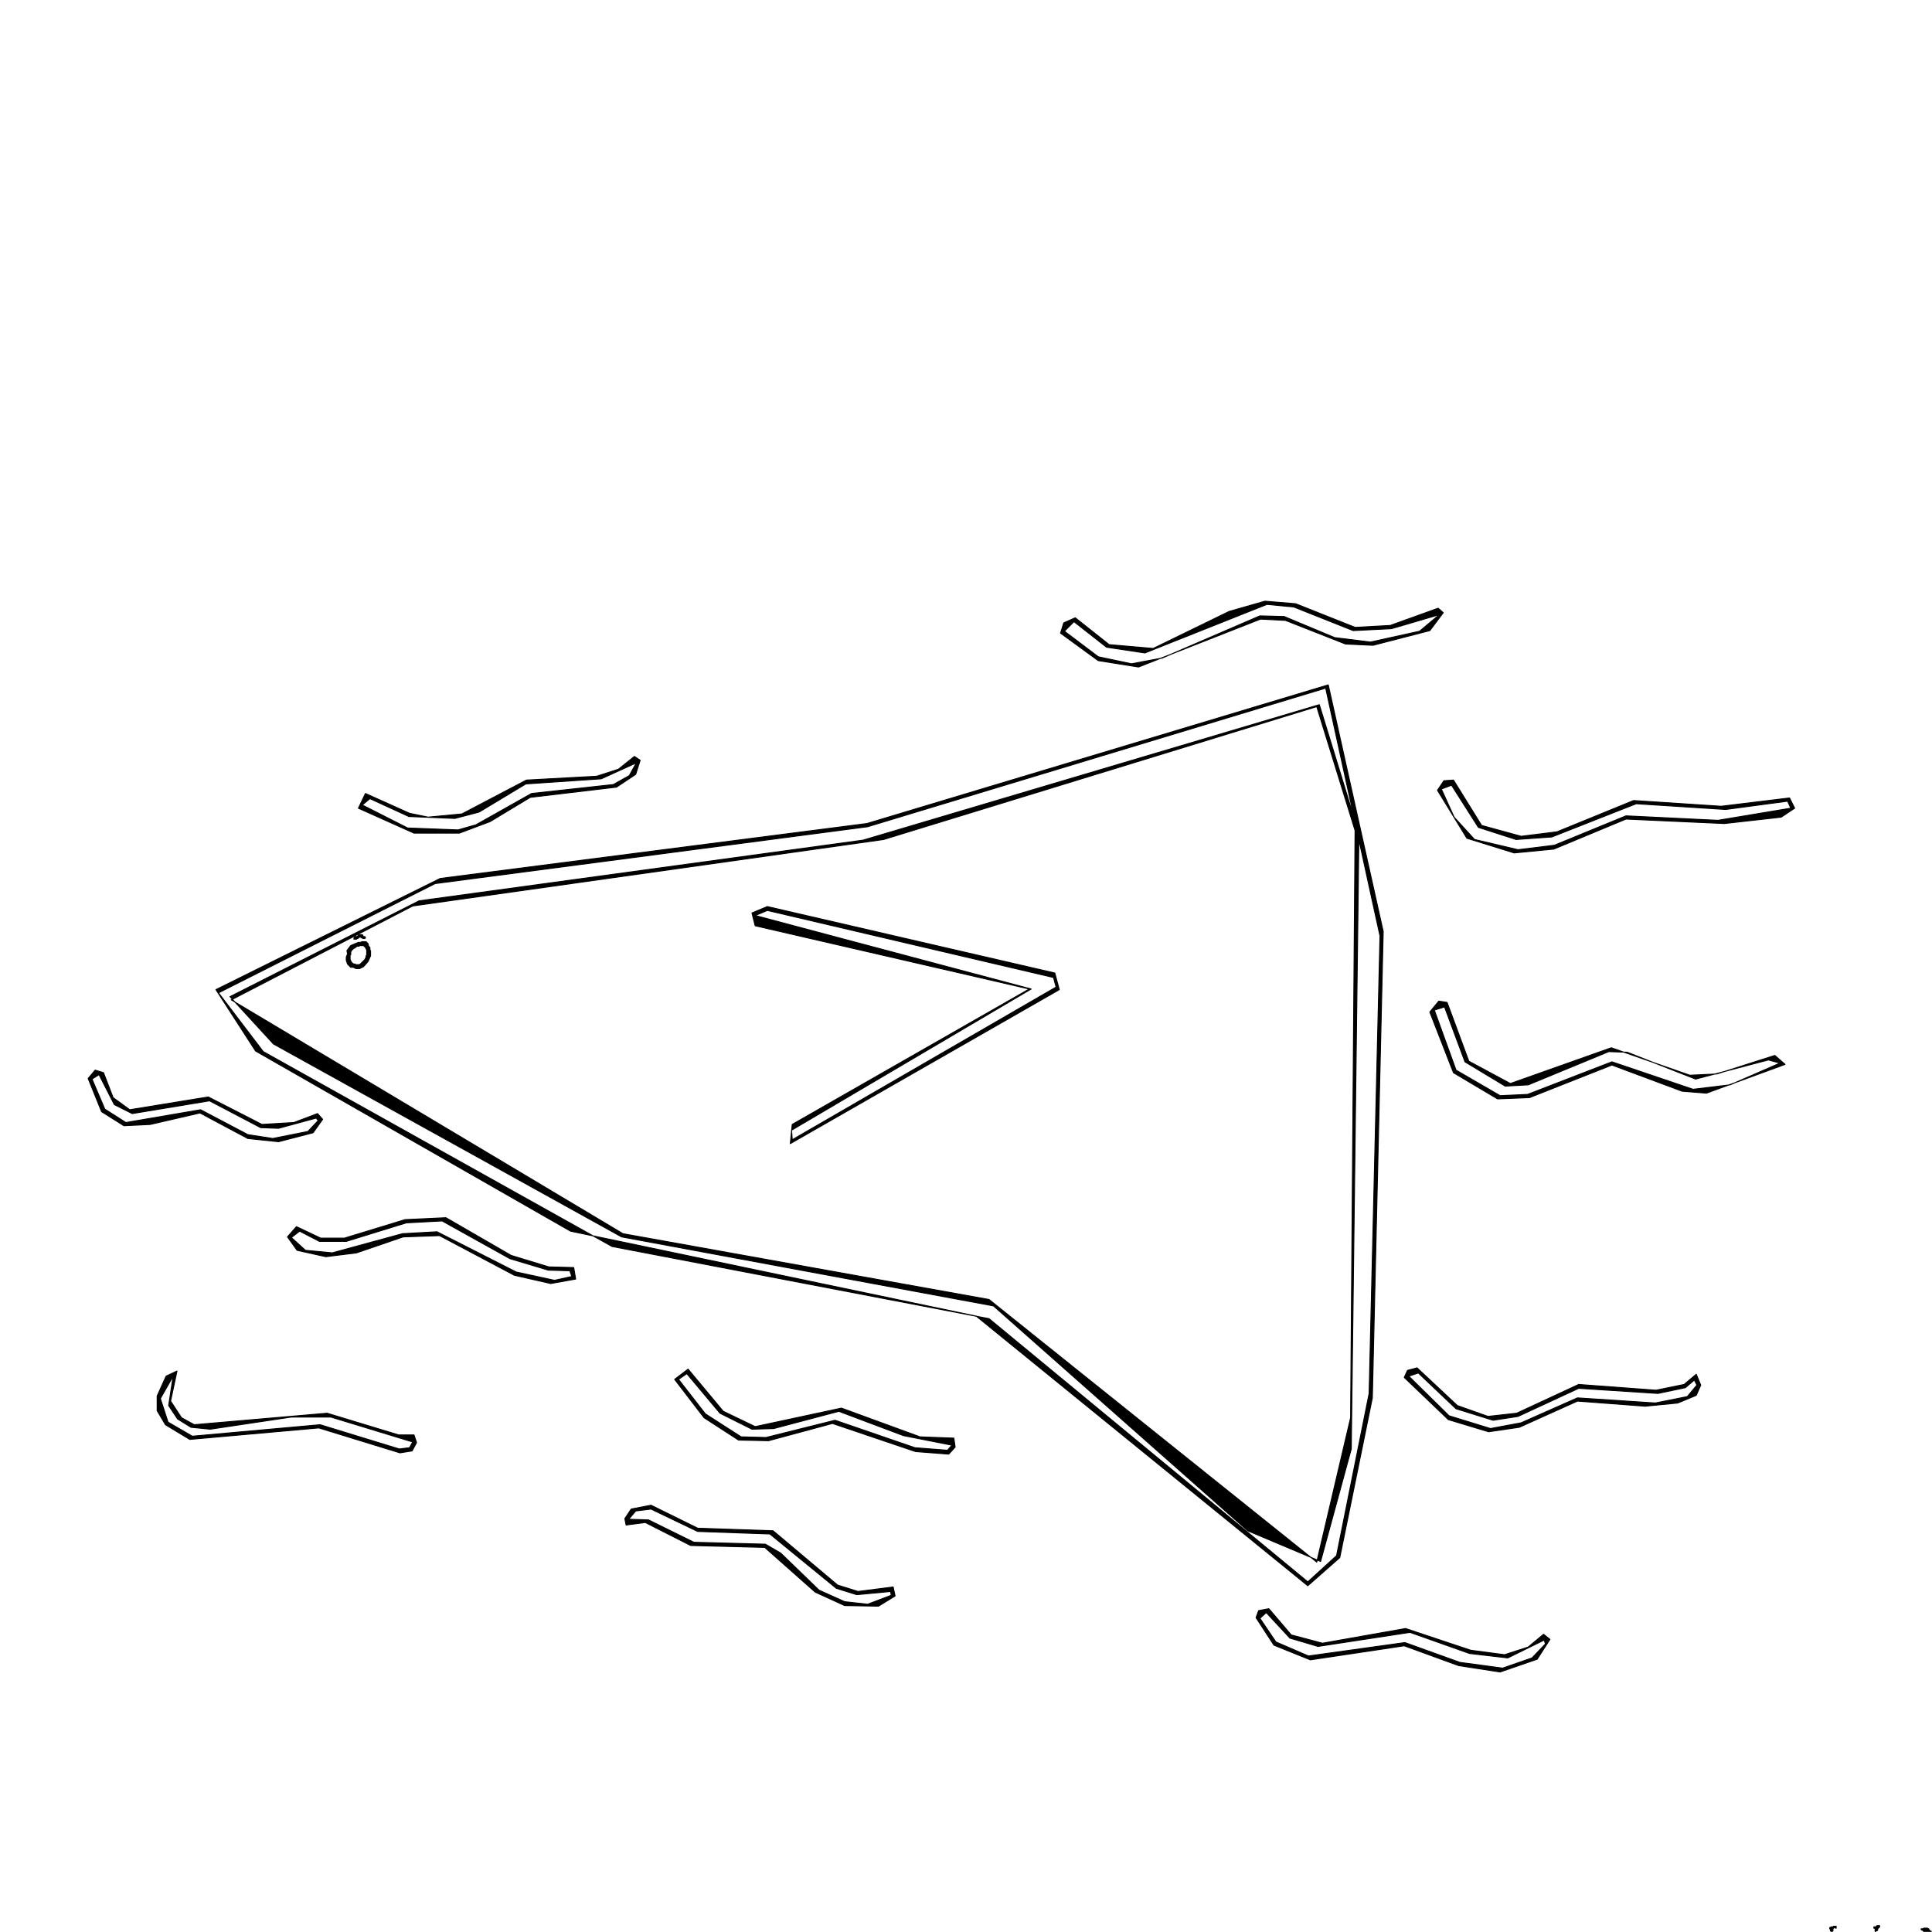
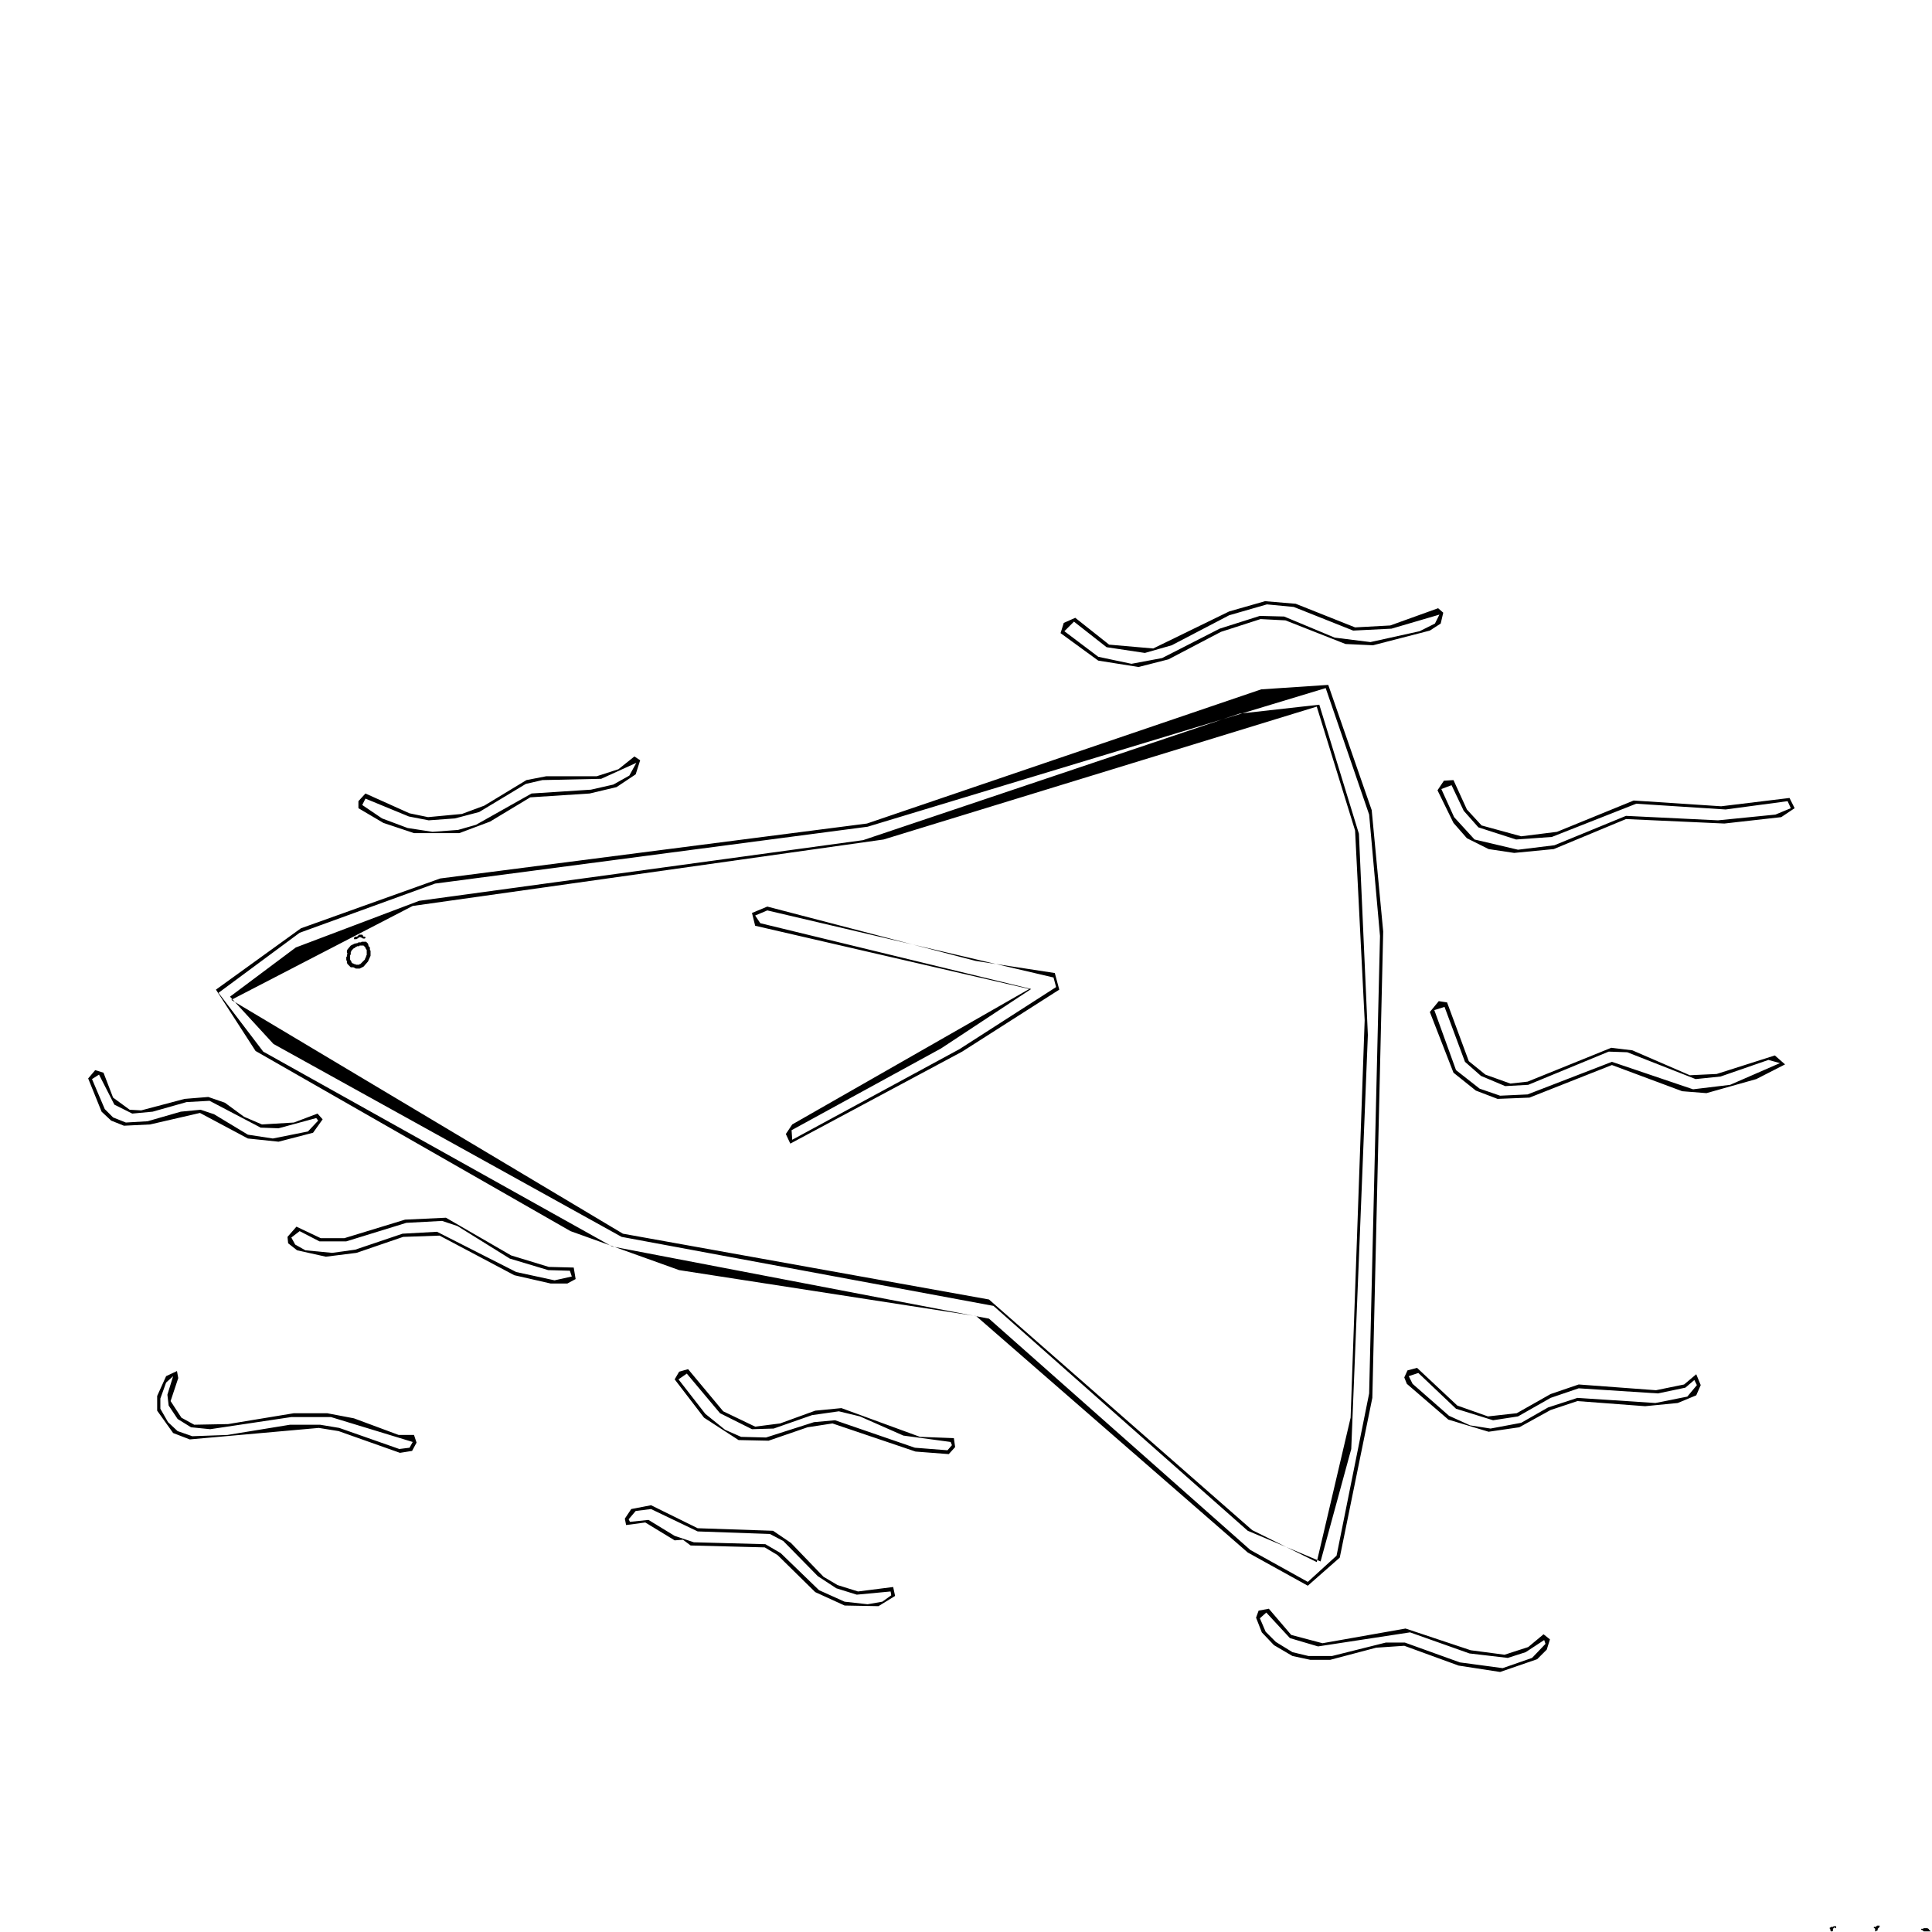
- <svg xmlns="http://www.w3.org/2000/svg" viewBox="0 0 3024 3024">
-   <path d="M 3007,3019 L 3007,3020 L 3008,3021 L 3009,3021 L 3011,3023 L 3023,3023 L 3022,3023 L 3019,3020 L 3019,3019 L 3018,3019 L 3017,3018 L 3011,3018 L 3010,3019 Z M 2874,3015 L 2870,3015 L 2869,3016 L 2866,3016 L 2865,3017 L 2864,3017 L 2864,3019 L 2865,3020 L 2865,3022 L 2866,3023 L 2868,3023 L 2869,3022 L 2869,3019 L 2871,3017 L 2872,3017 L 2873,3018 L 2874,3018 Z M 2942,3014 L 2938,3014 L 2936,3016 L 2933,3016 L 2933,3018 L 2934,3018 L 2935,3019 L 2935,3023 L 2936,3023 L 2937,3022 L 2938,3022 L 2939,3021 L 2939,3019 L 2942,3016 Z M 1966,2532 L 1994,2575 L 2051,2598 L 2198,2576 L 2283,2607 L 2348,2617 L 2406,2597 L 2426,2566 L 2416,2558 L 2392,2578 L 2355,2590 L 2302,2583 L 2200,2549 L 2070,2572 L 2021,2559 L 1986,2518 L 1970,2521 Z M 1972,2533 L 1982,2524 L 2019,2564 L 2063,2577 L 2207,2555 L 2300,2588 L 2360,2595 L 2417,2567 L 2419,2573 L 2398,2595 L 2352,2611 L 2285,2602 L 2199,2571 L 2048,2592 L 1997,2570 Z M 978,2377 L 980,2387 L 1010,2383 L 1081,2419 L 1197,2422 L 1276,2492 L 1322,2513 L 1375,2514 L 1401,2498 L 1398,2484 L 1343,2491 L 1311,2481 L 1210,2396 L 1092,2392 L 1019,2356 L 988,2362 Z M 984,2378 L 995,2365 L 1019,2362 L 1092,2397 L 1205,2401 L 1309,2486 L 1341,2496 L 1394,2491 L 1395,2497 L 1358,2511 L 1322,2507 L 1282,2489 L 1222,2431 L 1198,2417 L 1086,2414 L 1015,2379 Z M 246,2185 L 246,2208 L 259,2230 L 297,2253 L 499,2235 L 626,2274 L 645,2271 L 652,2258 L 648,2246 L 624,2246 L 512,2212 L 304,2230 L 284,2219 L 267,2193 L 277,2146 L 260,2154 Z M 251,2189 L 271,2154 L 264,2200 L 278,2221 L 299,2234 L 329,2237 L 456,2218 L 518,2218 L 646,2257 L 641,2266 L 625,2268 L 501,2230 L 301,2248 L 263,2226 Z M 1056,2159 L 1102,2219 L 1156,2254 L 1203,2255 L 1303,2228 L 1433,2272 L 1485,2276 L 1495,2265 L 1493,2251 L 1440,2249 L 1317,2204 L 1182,2233 L 1132,2209 L 1077,2143 Z M 1062,2159 L 1075,2150 L 1127,2212 L 1177,2237 L 1211,2236 L 1313,2209 L 1414,2247 L 1490,2262 L 1483,2270 L 1432,2266 L 1307,2223 L 1199,2250 L 1160,2249 L 1104,2213 Z M 2198,2156 L 2267,2222 L 2330,2241 L 2378,2234 L 2469,2193 L 2575,2201 L 2626,2196 L 2655,2184 L 2662,2168 L 2655,2151 L 2636,2167 L 2592,2176 L 2471,2167 L 2374,2212 L 2329,2217 L 2281,2200 L 2218,2141 L 2203,2145 Z M 2205,2154 L 2220,2149 L 2279,2205 L 2337,2223 L 2376,2217 L 2471,2173 L 2595,2181 L 2638,2172 L 2652,2160 L 2656,2168 L 2641,2186 L 2591,2196 L 2469,2188 L 2381,2227 L 2333,2236 L 2268,2216 Z M 450,1936 L 465,1957 L 510,1967 L 558,1961 L 631,1936 L 688,1934 L 805,1996 L 862,2009 L 901,2002 L 898,1984 L 859,1983 L 800,1965 L 698,1906 L 634,1909 L 539,1938 L 502,1938 L 464,1920 Z M 456,1937 L 469,1927 L 500,1943 L 542,1943 L 636,1914 L 692,1911 L 798,1970 L 858,1988 L 892,1989 L 895,1998 L 868,2004 L 808,1991 L 684,1928 L 630,1931 L 520,1961 L 478,1957 Z M 138,1688 L 159,1740 L 194,1762 L 235,1760 L 313,1742 L 388,1782 L 436,1787 L 490,1773 L 505,1752 L 497,1743 L 460,1757 L 410,1760 L 326,1717 L 203,1737 L 177,1718 L 162,1679 L 149,1675 Z M 144,1689 L 155,1682 L 179,1729 L 207,1743 L 328,1723 L 408,1765 L 436,1766 L 495,1750 L 498,1754 L 482,1771 L 427,1782 L 388,1776 L 314,1737 L 197,1757 L 164,1736 Z M 2238,1584 L 2275,1679 L 2344,1720 L 2394,1718 L 2523,1667 L 2633,1708 L 2671,1711 L 2794,1666 L 2778,1652 L 2687,1681 L 2645,1683 L 2522,1640 L 2364,1696 L 2299,1661 L 2265,1569 L 2252,1567 Z M 2245,1581 L 2261,1576 L 2293,1662 L 2356,1700 L 2392,1698 L 2518,1646 L 2547,1647 L 2654,1689 L 2768,1659 L 2786,1664 L 2708,1698 L 2650,1705 L 2523,1662 L 2391,1713 L 2348,1715 L 2279,1675 Z M 573,1474 L 566,1474 L 565,1475 L 561,1475 L 549,1480 L 543,1488 L 544,1493 L 542,1498 L 542,1503 L 544,1509 L 549,1514 L 553,1514 L 557,1516 L 563,1516 L 569,1513 L 576,1505 L 580,1496 L 580,1488 L 579,1487 L 579,1483 L 577,1481 L 576,1477 Z M 569,1480 L 572,1483 L 574,1487 L 574,1495 L 573,1496 L 573,1498 L 571,1502 L 564,1509 L 562,1510 L 557,1510 L 556,1509 L 554,1509 L 552,1508 L 550,1506 L 548,1502 L 548,1495 L 549,1494 L 549,1490 L 550,1488 L 554,1484 L 555,1484 L 559,1481 L 562,1481 L 563,1480 Z M 554,1470 L 558,1470 L 559,1469 L 560,1469 L 562,1467 L 565,1467 L 566,1468 L 567,1468 L 568,1469 L 571,1469 L 572,1468 L 572,1467 L 571,1466 L 569,1466 L 568,1465 L 568,1464 L 567,1463 L 562,1463 L 559,1466 L 556,1466 L 554,1468 Z M 1177,1429 L 1182,1449 L 1611,1548 L 1240,1760 L 1237,1790 L 1658,1549 L 1651,1523 L 1201,1419 Z M 1182,1433 L 1201,1425 L 1649,1530 L 1653,1545 L 1240,1784 L 1239,1769 L 1614,1548 Z M 2250,1237 L 2296,1312 L 2370,1335 L 2432,1329 L 2545,1282 L 2699,1289 L 2788,1279 L 2809,1265 L 2801,1249 L 2694,1262 L 2557,1253 L 2437,1302 L 2381,1309 L 2319,1292 L 2275,1221 L 2260,1222 Z M 2256,1235 L 2272,1229 L 2314,1295 L 2373,1314 L 2429,1310 L 2561,1258 L 2701,1267 L 2798,1254 L 2803,1265 L 2689,1284 L 2545,1277 L 2433,1323 L 2376,1330 L 2308,1314 L 2276,1279 Z M 1002,1190 L 993,1184 L 968,1204 L 934,1215 L 824,1221 L 723,1274 L 670,1279 L 641,1273 L 572,1242 L 561,1265 L 648,1304 L 719,1304 L 767,1286 L 830,1248 L 965,1232 L 995,1212 Z M 996,1194 L 985,1214 L 960,1228 L 832,1242 L 745,1291 L 717,1299 L 638,1296 L 567,1260 L 579,1250 L 640,1278 L 712,1281 L 750,1271 L 823,1227 L 941,1219 Z M 2067,2444 L 2115,2268 L 2127,1305 L 2065,1103 L 1351,1315 L 656,1410 L 360,1560 L 428,1634 L 973,1936 L 1555,2044 L 1953,2396 Z M 2061,2445 L 1548,2034 L 975,1931 L 362,1565 L 646,1418 L 1383,1314 L 2061,1106 L 2121,1300 L 2114,2219 Z M 2097,2438 L 2148,2188 L 2165,1458 L 2079,1072 L 1357,1289 L 689,1375 L 338,1549 L 400,1645 L 893,1927 L 1528,2060 L 2047,2482 Z M 2092,2435 L 2047,2476 L 1548,2064 L 958,1951 L 412,1646 L 342,1554 L 681,1383 L 1358,1294 L 2075,1077 L 2160,1465 L 2143,2181 Z M 2259,959 L 2251,952 L 2176,979 L 2121,982 L 2028,945 L 1980,941 L 1924,957 L 1805,1015 L 1736,1009 L 1683,967 L 1665,975 L 1660,991 L 1719,1034 L 1782,1044 L 1973,969 L 2012,971 L 2106,1008 L 2149,1010 L 2238,987 Z M 2253,962 L 2222,988 L 2145,1005 L 2089,998 L 2010,965 L 1972,964 L 1819,1030 L 1771,1039 L 1719,1028 L 1666,988 L 1681,973 L 1732,1013 L 1792,1022 L 1983,946 L 2025,950 L 2118,987 L 2178,984 Z" fill="#000000" stroke="#000000" stroke-width="1.5" stroke-linecap="round" stroke-linejoin="round" />
+ <svg xmlns="http://www.w3.org/2000/svg" viewBox="0 0 3024 3024" width="100%" height="100%">
+   <path fill="currentColor" fill-rule="evenodd" d="M 3007,3019 L 3007,3020 L 3008,3021 L 3009,3021 L 3011,3023 L 3023,3023 L 3022,3023 L 3019,3020 L 3019,3019 L 3018,3019 L 3017,3018 L 3011,3018 L 3010,3019 Z M 2874,3015 L 2870,3015 L 2869,3016 L 2866,3016 L 2865,3017 L 2864,3017 L 2864,3019 L 2865,3020 L 2865,3022 L 2866,3023 L 2868,3023 L 2869,3022 L 2869,3019 L 2871,3017 L 2872,3017 L 2873,3018 L 2874,3018 Z M 2942,3014 L 2938,3014 L 2936,3016 L 2933,3016 L 2933,3018 L 2934,3018 L 2935,3019 L 2935,3023 L 2936,3023 L 2937,3022 L 2938,3022 L 2939,3021 L 2939,3019 L 2942,3016 Z M 1966,2532 L 1975,2555 L 1994,2575 L 2023,2592 L 2051,2598 L 2082,2598 L 2154,2579 L 2198,2576 L 2283,2607 L 2348,2617 L 2406,2597 L 2421,2582 L 2426,2566 L 2416,2558 L 2392,2578 L 2355,2590 L 2302,2583 L 2200,2549 L 2070,2572 L 2021,2559 L 1986,2518 L 1970,2521 Z M 1972,2533 L 1982,2524 L 2019,2564 L 2063,2577 L 2207,2555 L 2300,2588 L 2360,2595 L 2388,2586 L 2417,2567 L 2419,2573 L 2398,2595 L 2352,2611 L 2285,2602 L 2199,2571 L 2169,2571 L 2085,2592 L 2048,2592 L 2023,2586 L 1997,2570 L 1981,2554 Z M 978,2377 L 980,2387 L 1010,2383 L 1056,2411 L 1069,2410 L 1081,2419 L 1197,2422 L 1217,2434 L 1276,2492 L 1322,2513 L 1375,2514 L 1401,2498 L 1398,2484 L 1343,2491 L 1311,2481 L 1289,2468 L 1238,2415 L 1210,2396 L 1092,2392 L 1019,2356 L 988,2362 Z M 984,2378 L 995,2365 L 1019,2362 L 1092,2397 L 1205,2401 L 1226,2412 L 1280,2467 L 1309,2486 L 1341,2496 L 1394,2491 L 1395,2497 L 1381,2507 L 1358,2511 L 1322,2507 L 1282,2489 L 1222,2431 L 1198,2417 L 1086,2414 L 1056,2404 L 1015,2379 L 986,2382 Z M 246,2185 L 246,2208 L 271,2243 L 297,2253 L 499,2235 L 530,2240 L 626,2274 L 645,2271 L 652,2258 L 648,2246 L 624,2246 L 554,2220 L 512,2212 L 460,2212 L 357,2229 L 304,2230 L 284,2219 L 267,2193 L 279,2157 L 277,2146 L 260,2154 Z M 251,2189 L 260,2164 L 271,2154 L 262,2183 L 264,2200 L 278,2221 L 299,2234 L 329,2237 L 456,2218 L 518,2218 L 646,2257 L 641,2266 L 625,2268 L 531,2235 L 501,2230 L 454,2230 L 356,2246 L 301,2248 L 278,2240 L 263,2226 L 251,2205 Z M 1056,2159 L 1102,2219 L 1156,2254 L 1203,2255 L 1264,2234 L 1303,2228 L 1433,2272 L 1485,2276 L 1495,2265 L 1493,2251 L 1440,2249 L 1317,2204 L 1276,2208 L 1221,2228 L 1182,2233 L 1132,2209 L 1077,2143 L 1063,2147 Z M 1062,2159 L 1075,2150 L 1127,2212 L 1177,2237 L 1211,2236 L 1271,2215 L 1313,2209 L 1346,2217 L 1414,2247 L 1488,2257 L 1490,2262 L 1483,2270 L 1432,2266 L 1307,2223 L 1274,2226 L 1199,2250 L 1160,2249 L 1135,2238 L 1104,2213 Z M 2198,2156 L 2202,2166 L 2267,2222 L 2330,2241 L 2378,2234 L 2427,2207 L 2469,2193 L 2575,2201 L 2626,2196 L 2655,2184 L 2662,2168 L 2655,2151 L 2636,2167 L 2592,2176 L 2471,2167 L 2427,2182 L 2374,2212 L 2329,2217 L 2281,2200 L 2218,2141 L 2203,2145 Z M 2205,2154 L 2220,2149 L 2279,2205 L 2337,2223 L 2376,2217 L 2427,2188 L 2471,2173 L 2595,2181 L 2638,2172 L 2652,2160 L 2656,2168 L 2641,2186 L 2591,2196 L 2469,2188 L 2423,2203 L 2381,2227 L 2333,2236 L 2301,2231 L 2268,2216 L 2211,2166 Z M 450,1936 L 451,1946 L 465,1957 L 510,1967 L 558,1961 L 631,1936 L 688,1934 L 805,1996 L 862,2009 L 888,2009 L 901,2002 L 898,1984 L 859,1983 L 800,1965 L 698,1906 L 634,1909 L 539,1938 L 502,1938 L 464,1920 Z M 456,1937 L 469,1927 L 500,1943 L 542,1943 L 636,1914 L 692,1911 L 716,1919 L 798,1970 L 858,1988 L 892,1989 L 895,1998 L 868,2004 L 808,1991 L 684,1928 L 630,1931 L 556,1956 L 520,1961 L 478,1957 L 462,1948 Z M 138,1688 L 159,1740 L 174,1754 L 194,1762 L 235,1760 L 313,1742 L 388,1782 L 436,1787 L 490,1773 L 505,1752 L 497,1743 L 460,1757 L 410,1760 L 382,1748 L 352,1726 L 326,1717 L 289,1720 L 221,1738 L 203,1737 L 177,1718 L 162,1679 L 149,1675 Z M 144,1689 L 155,1682 L 179,1729 L 207,1743 L 239,1740 L 292,1725 L 328,1723 L 408,1765 L 436,1766 L 495,1750 L 498,1754 L 482,1771 L 427,1782 L 388,1776 L 335,1744 L 314,1737 L 283,1740 L 231,1755 L 197,1757 L 177,1749 L 164,1736 Z M 2238,1584 L 2275,1679 L 2310,1707 L 2344,1720 L 2394,1718 L 2523,1667 L 2633,1708 L 2671,1711 L 2749,1689 L 2794,1666 L 2778,1652 L 2687,1681 L 2645,1683 L 2555,1644 L 2522,1640 L 2391,1693 L 2364,1696 L 2325,1682 L 2299,1661 L 2265,1569 L 2252,1567 Z M 2245,1581 L 2261,1576 L 2293,1662 L 2318,1684 L 2356,1700 L 2392,1698 L 2518,1646 L 2547,1647 L 2654,1689 L 2693,1685 L 2768,1659 L 2786,1664 L 2708,1698 L 2650,1705 L 2523,1662 L 2391,1713 L 2348,1715 L 2316,1704 L 2279,1675 Z M 573,1474 L 566,1474 L 565,1475 L 561,1475 L 560,1476 L 555,1477 L 549,1480 L 544,1486 L 543,1488 L 543,1491 L 544,1493 L 543,1494 L 543,1497 L 542,1498 L 542,1503 L 543,1504 L 543,1507 L 544,1509 L 549,1514 L 553,1514 L 557,1516 L 563,1516 L 569,1513 L 576,1505 L 580,1496 L 580,1488 L 579,1487 L 579,1483 L 577,1481 L 576,1477 Z M 569,1480 L 572,1483 L 572,1484 L 574,1487 L 574,1495 L 573,1496 L 573,1498 L 572,1499 L 571,1502 L 564,1509 L 563,1509 L 562,1510 L 557,1510 L 556,1509 L 554,1509 L 553,1508 L 552,1508 L 550,1506 L 550,1505 L 548,1502 L 548,1495 L 549,1494 L 549,1490 L 550,1489 L 550,1488 L 554,1484 L 555,1484 L 557,1482 L 558,1482 L 559,1481 L 562,1481 L 563,1480 Z M 554,1470 L 558,1470 L 559,1469 L 560,1469 L 562,1467 L 565,1467 L 566,1468 L 567,1468 L 568,1469 L 571,1469 L 572,1468 L 572,1467 L 571,1466 L 569,1466 L 568,1465 L 568,1464 L 567,1463 L 562,1463 L 559,1466 L 556,1466 L 554,1468 Z M 1177,1429 L 1182,1449 L 1611,1548 L 1240,1760 L 1230,1775 L 1237,1790 L 1506,1646 L 1658,1549 L 1651,1523 L 1527,1504 L 1201,1419 Z M 1182,1433 L 1201,1425 L 1649,1530 L 1653,1545 L 1502,1642 L 1240,1784 L 1239,1769 L 1473,1641 L 1614,1548 L 1190,1445 Z M 2250,1237 L 2275,1288 L 2296,1312 L 2330,1329 L 2370,1335 L 2432,1329 L 2545,1282 L 2699,1289 L 2788,1279 L 2809,1265 L 2801,1249 L 2694,1262 L 2557,1253 L 2437,1302 L 2381,1309 L 2319,1292 L 2296,1267 L 2275,1221 L 2260,1222 Z M 2256,1235 L 2272,1229 L 2291,1269 L 2314,1295 L 2373,1314 L 2429,1310 L 2561,1258 L 2701,1267 L 2798,1254 L 2803,1265 L 2779,1275 L 2689,1284 L 2545,1277 L 2433,1323 L 2376,1330 L 2308,1314 L 2276,1279 Z M 1002,1190 L 993,1184 L 968,1204 L 934,1215 L 855,1215 L 824,1221 L 758,1261 L 723,1274 L 670,1279 L 641,1273 L 572,1242 L 561,1254 L 561,1265 L 600,1288 L 648,1304 L 719,1304 L 767,1286 L 830,1248 L 923,1242 L 965,1232 L 995,1212 Z M 996,1194 L 985,1214 L 960,1228 L 925,1236 L 832,1242 L 745,1291 L 717,1299 L 677,1302 L 638,1296 L 598,1281 L 567,1260 L 572,1250 L 640,1278 L 671,1284 L 712,1281 L 750,1271 L 823,1227 L 849,1221 L 941,1219 Z M 2067,2444 L 2115,2268 L 2141,1620 L 2127,1305 L 2065,1103 L 1940,1117 L 1351,1315 L 656,1410 L 463,1483 L 360,1560 L 428,1634 L 973,1936 L 1555,2044 L 1953,2396 Z M 2061,2445 L 1960,2395 L 1548,2034 L 975,1931 L 362,1565 L 646,1418 L 1383,1314 L 2061,1106 L 2121,1300 L 2136,1597 L 2114,2219 Z M 2097,2438 L 2148,2188 L 2165,1458 L 2147,1268 L 2079,1072 L 1974,1079 L 1357,1289 L 689,1375 L 471,1453 L 338,1549 L 400,1645 L 893,1927 L 1063,1988 L 1528,2060 L 1953,2430 L 2047,2482 Z M 2092,2435 L 2047,2476 L 1957,2426 L 1548,2064 L 958,1951 L 412,1646 L 342,1554 L 469,1460 L 681,1383 L 1358,1294 L 2075,1077 L 2143,1275 L 2160,1465 L 2143,2181 Z M 2259,959 L 2251,952 L 2176,979 L 2121,982 L 2028,945 L 1980,941 L 1924,957 L 1805,1015 L 1736,1009 L 1683,967 L 1665,975 L 1660,991 L 1719,1034 L 1782,1044 L 1829,1032 L 1911,989 L 1973,969 L 2012,971 L 2106,1008 L 2149,1010 L 2238,987 L 2255,976 Z M 2253,962 L 2246,976 L 2222,988 L 2145,1005 L 2089,998 L 2010,965 L 1972,964 L 1909,984 L 1819,1030 L 1771,1039 L 1719,1028 L 1666,988 L 1681,973 L 1732,1013 L 1792,1022 L 1834,1010 L 1924,963 L 1983,946 L 2025,950 L 2118,987 L 2178,984 Z" />
</svg>
